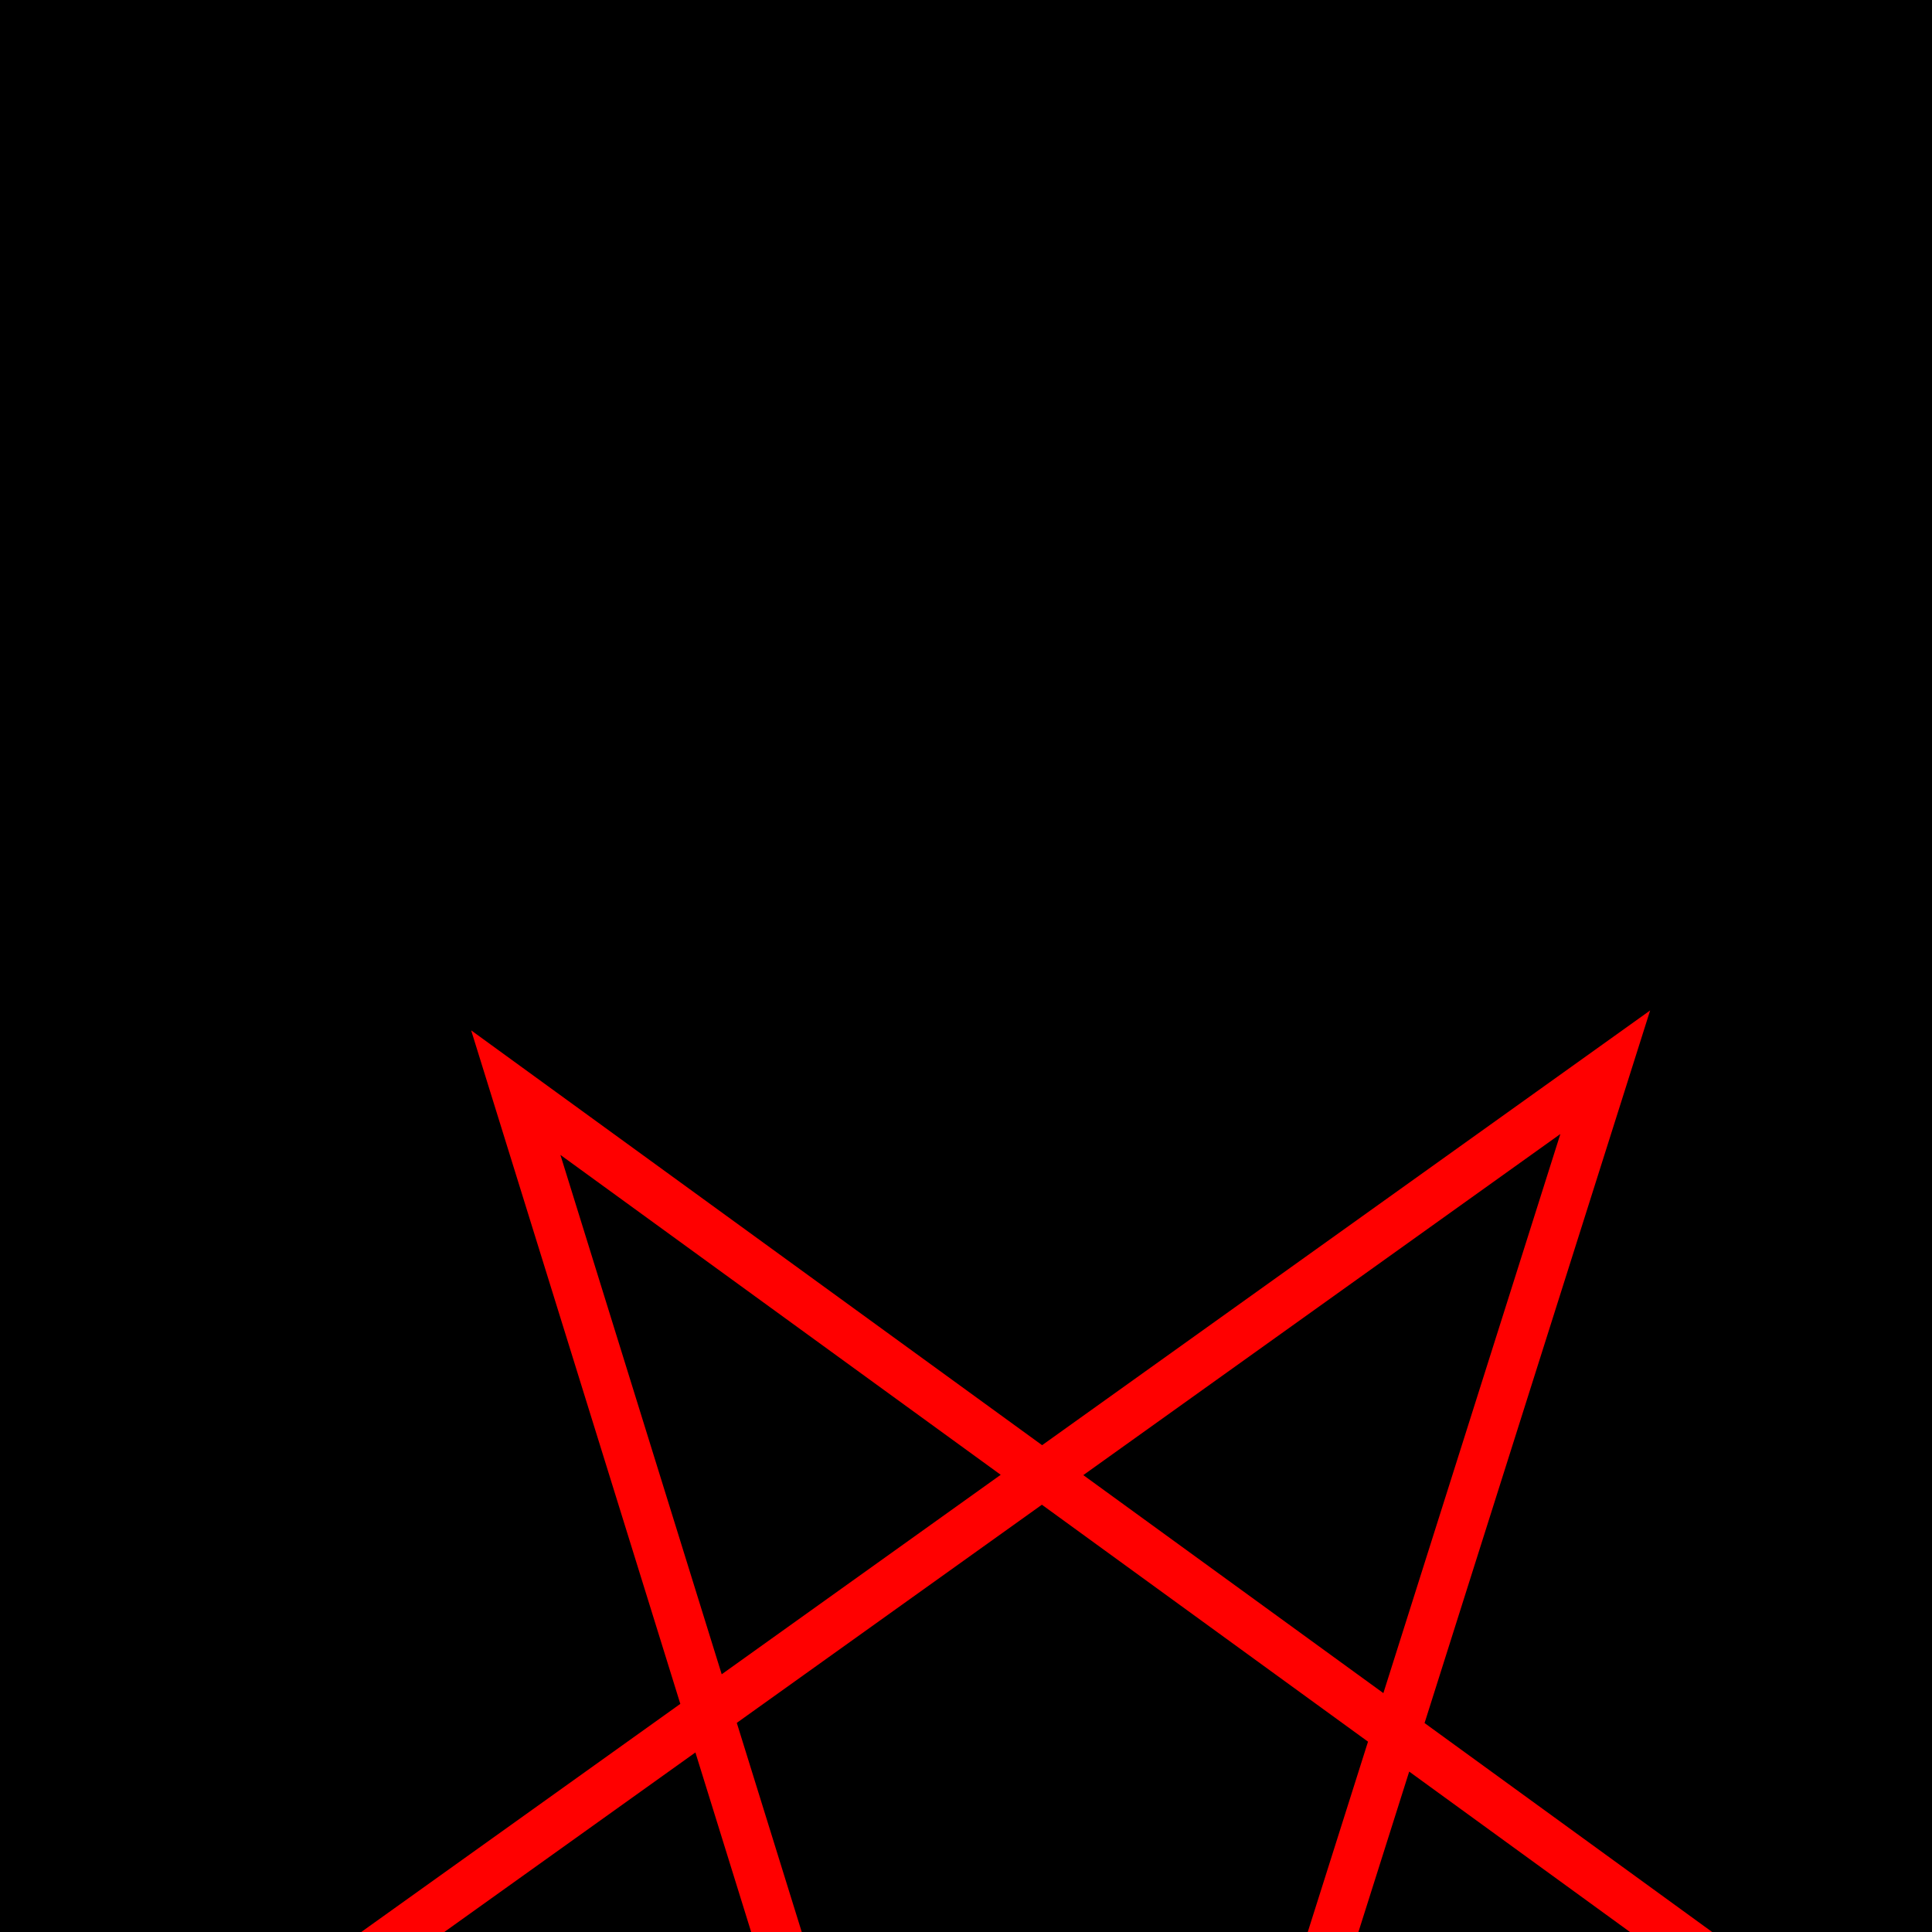
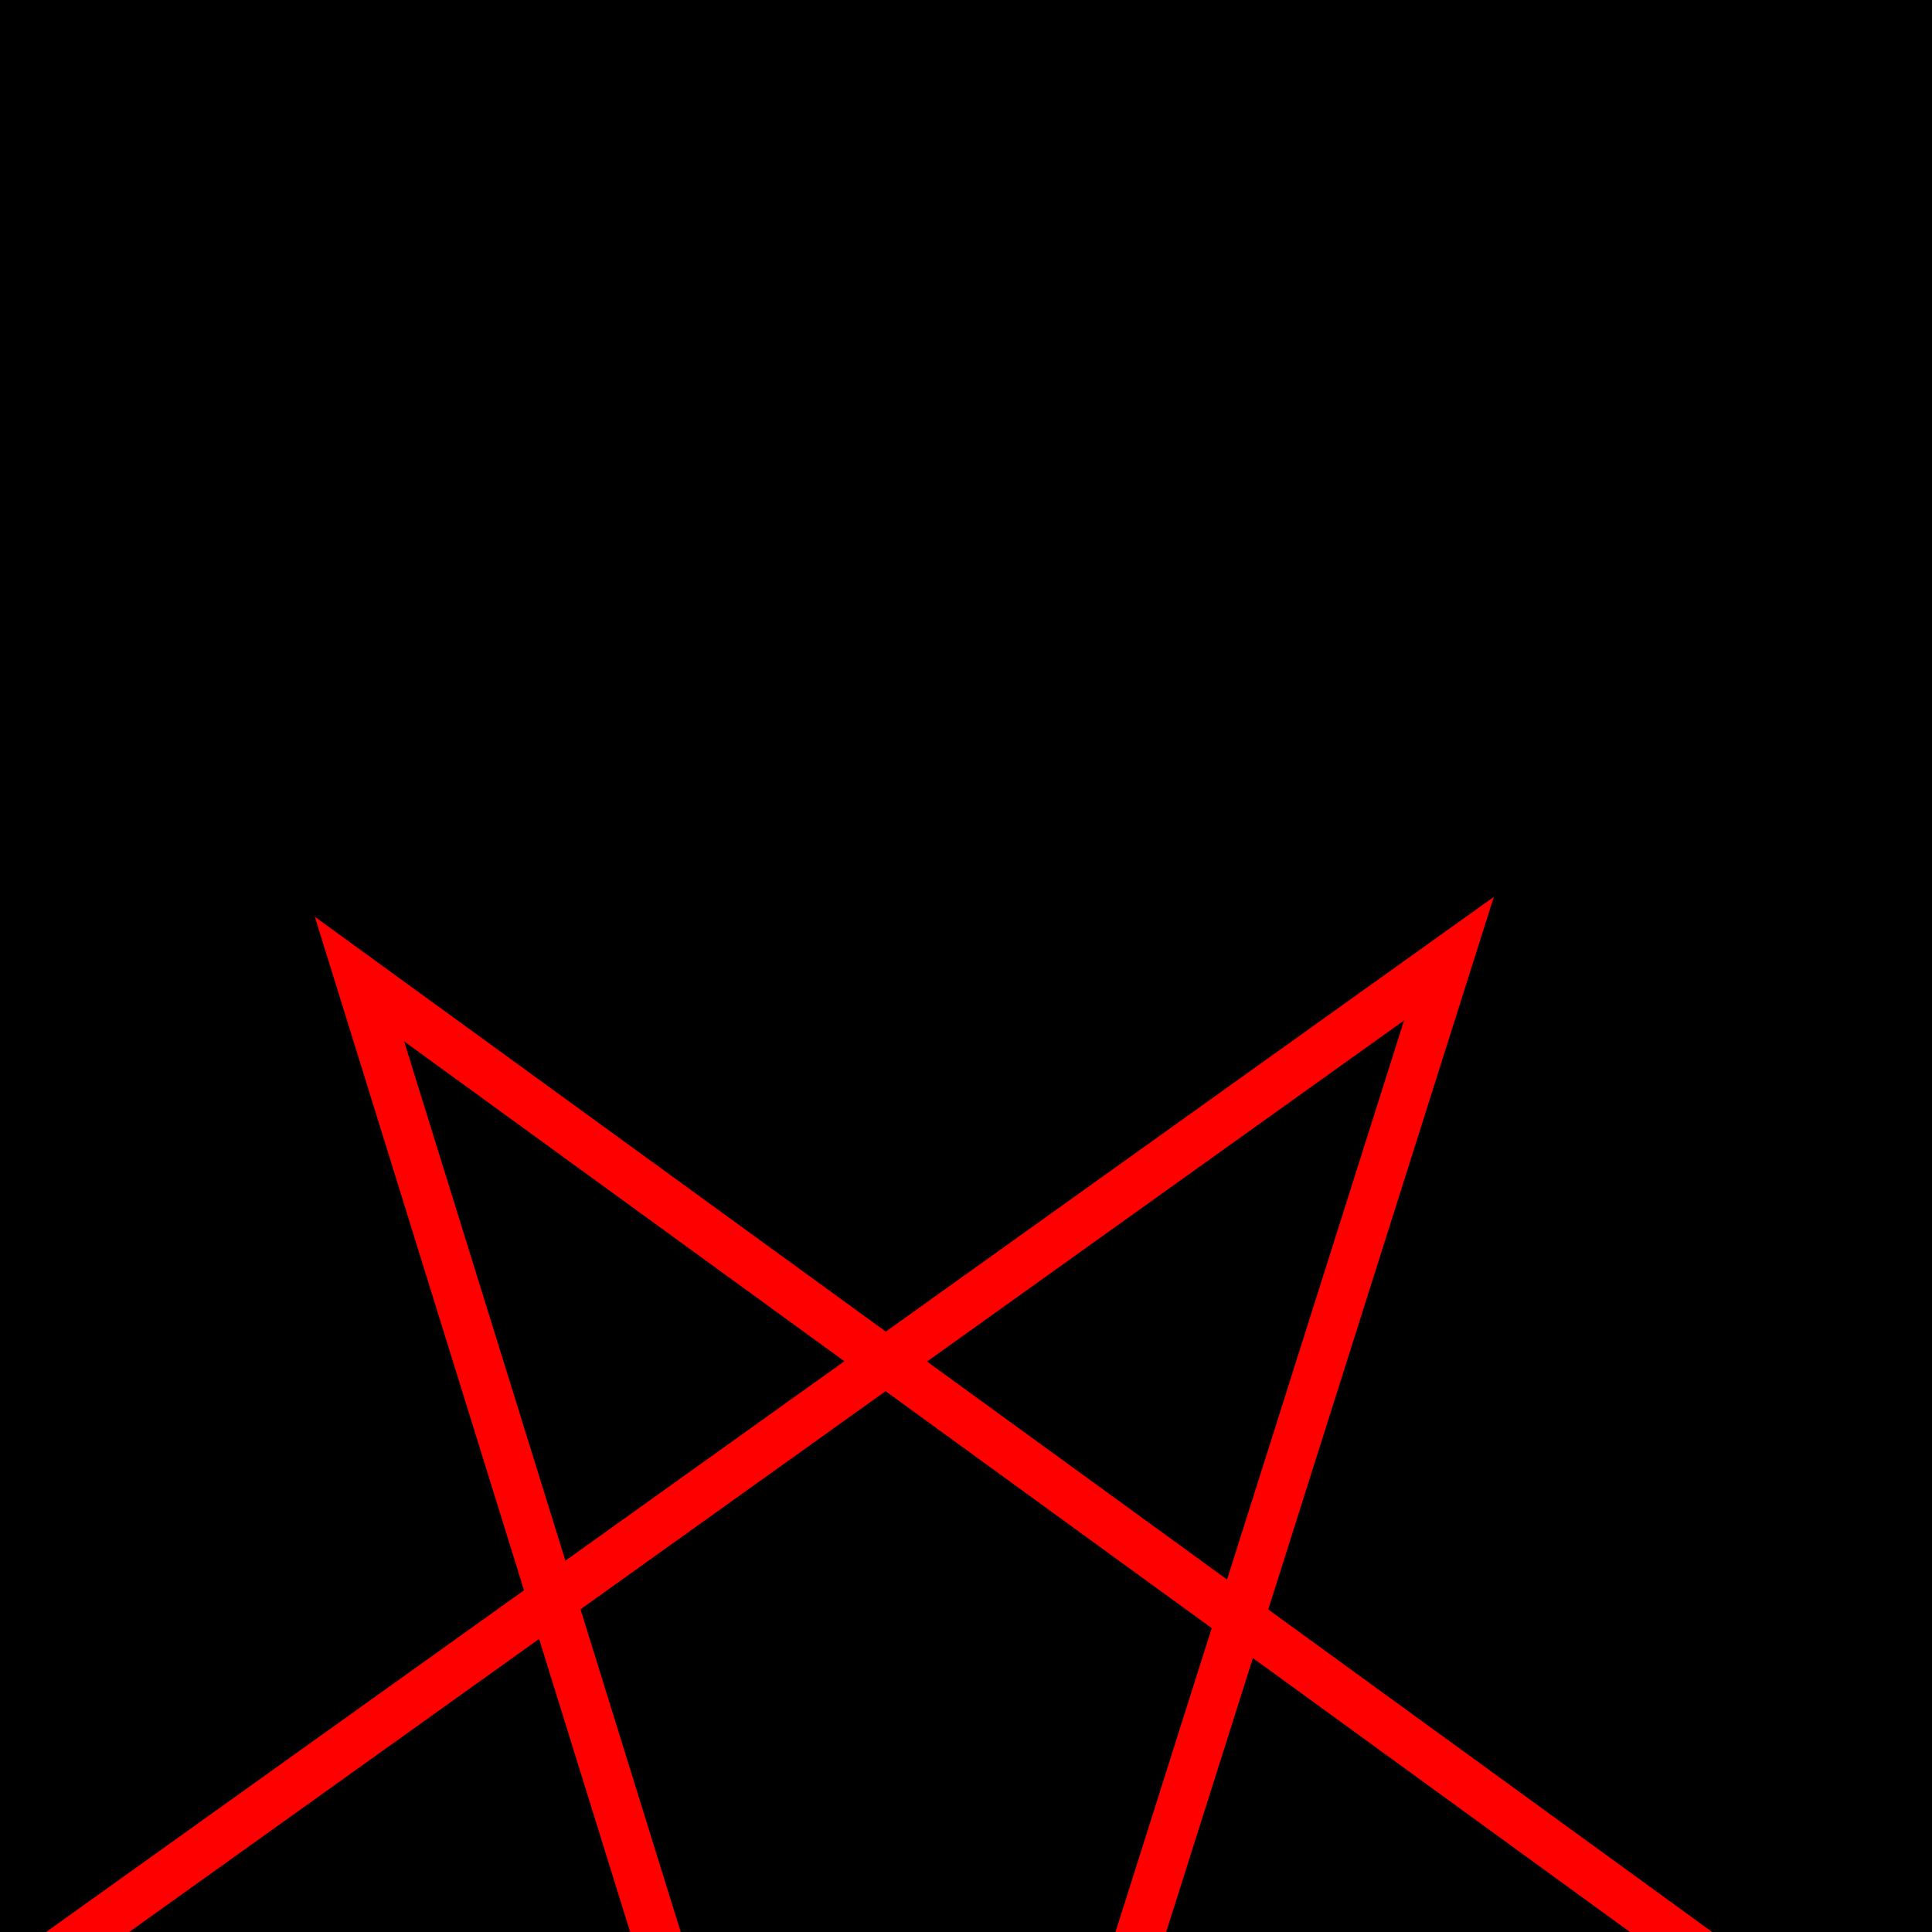
<svg xmlns="http://www.w3.org/2000/svg" width="200" height="200" viewbox="0 0 200 200">
  <rect fill="black" x="0" y="0" width="200" height="200" />
-   <polygon points="100,10 40,190 190,78 10,78 160,190" transform="translate (100, 100) rotate(36) translate(-40,-40)" style="fill:black;stroke:red;stroke-width:5;fill-rule:nonzero;" />
+   <polygon points="100,10 40,190 190,78 10,78 160,190" transform="translate (100, 100) rotate(36) translate(-60,-40)" style="fill:black;stroke:red;stroke-width:5;fill-rule:nonzero;" />
</svg>
